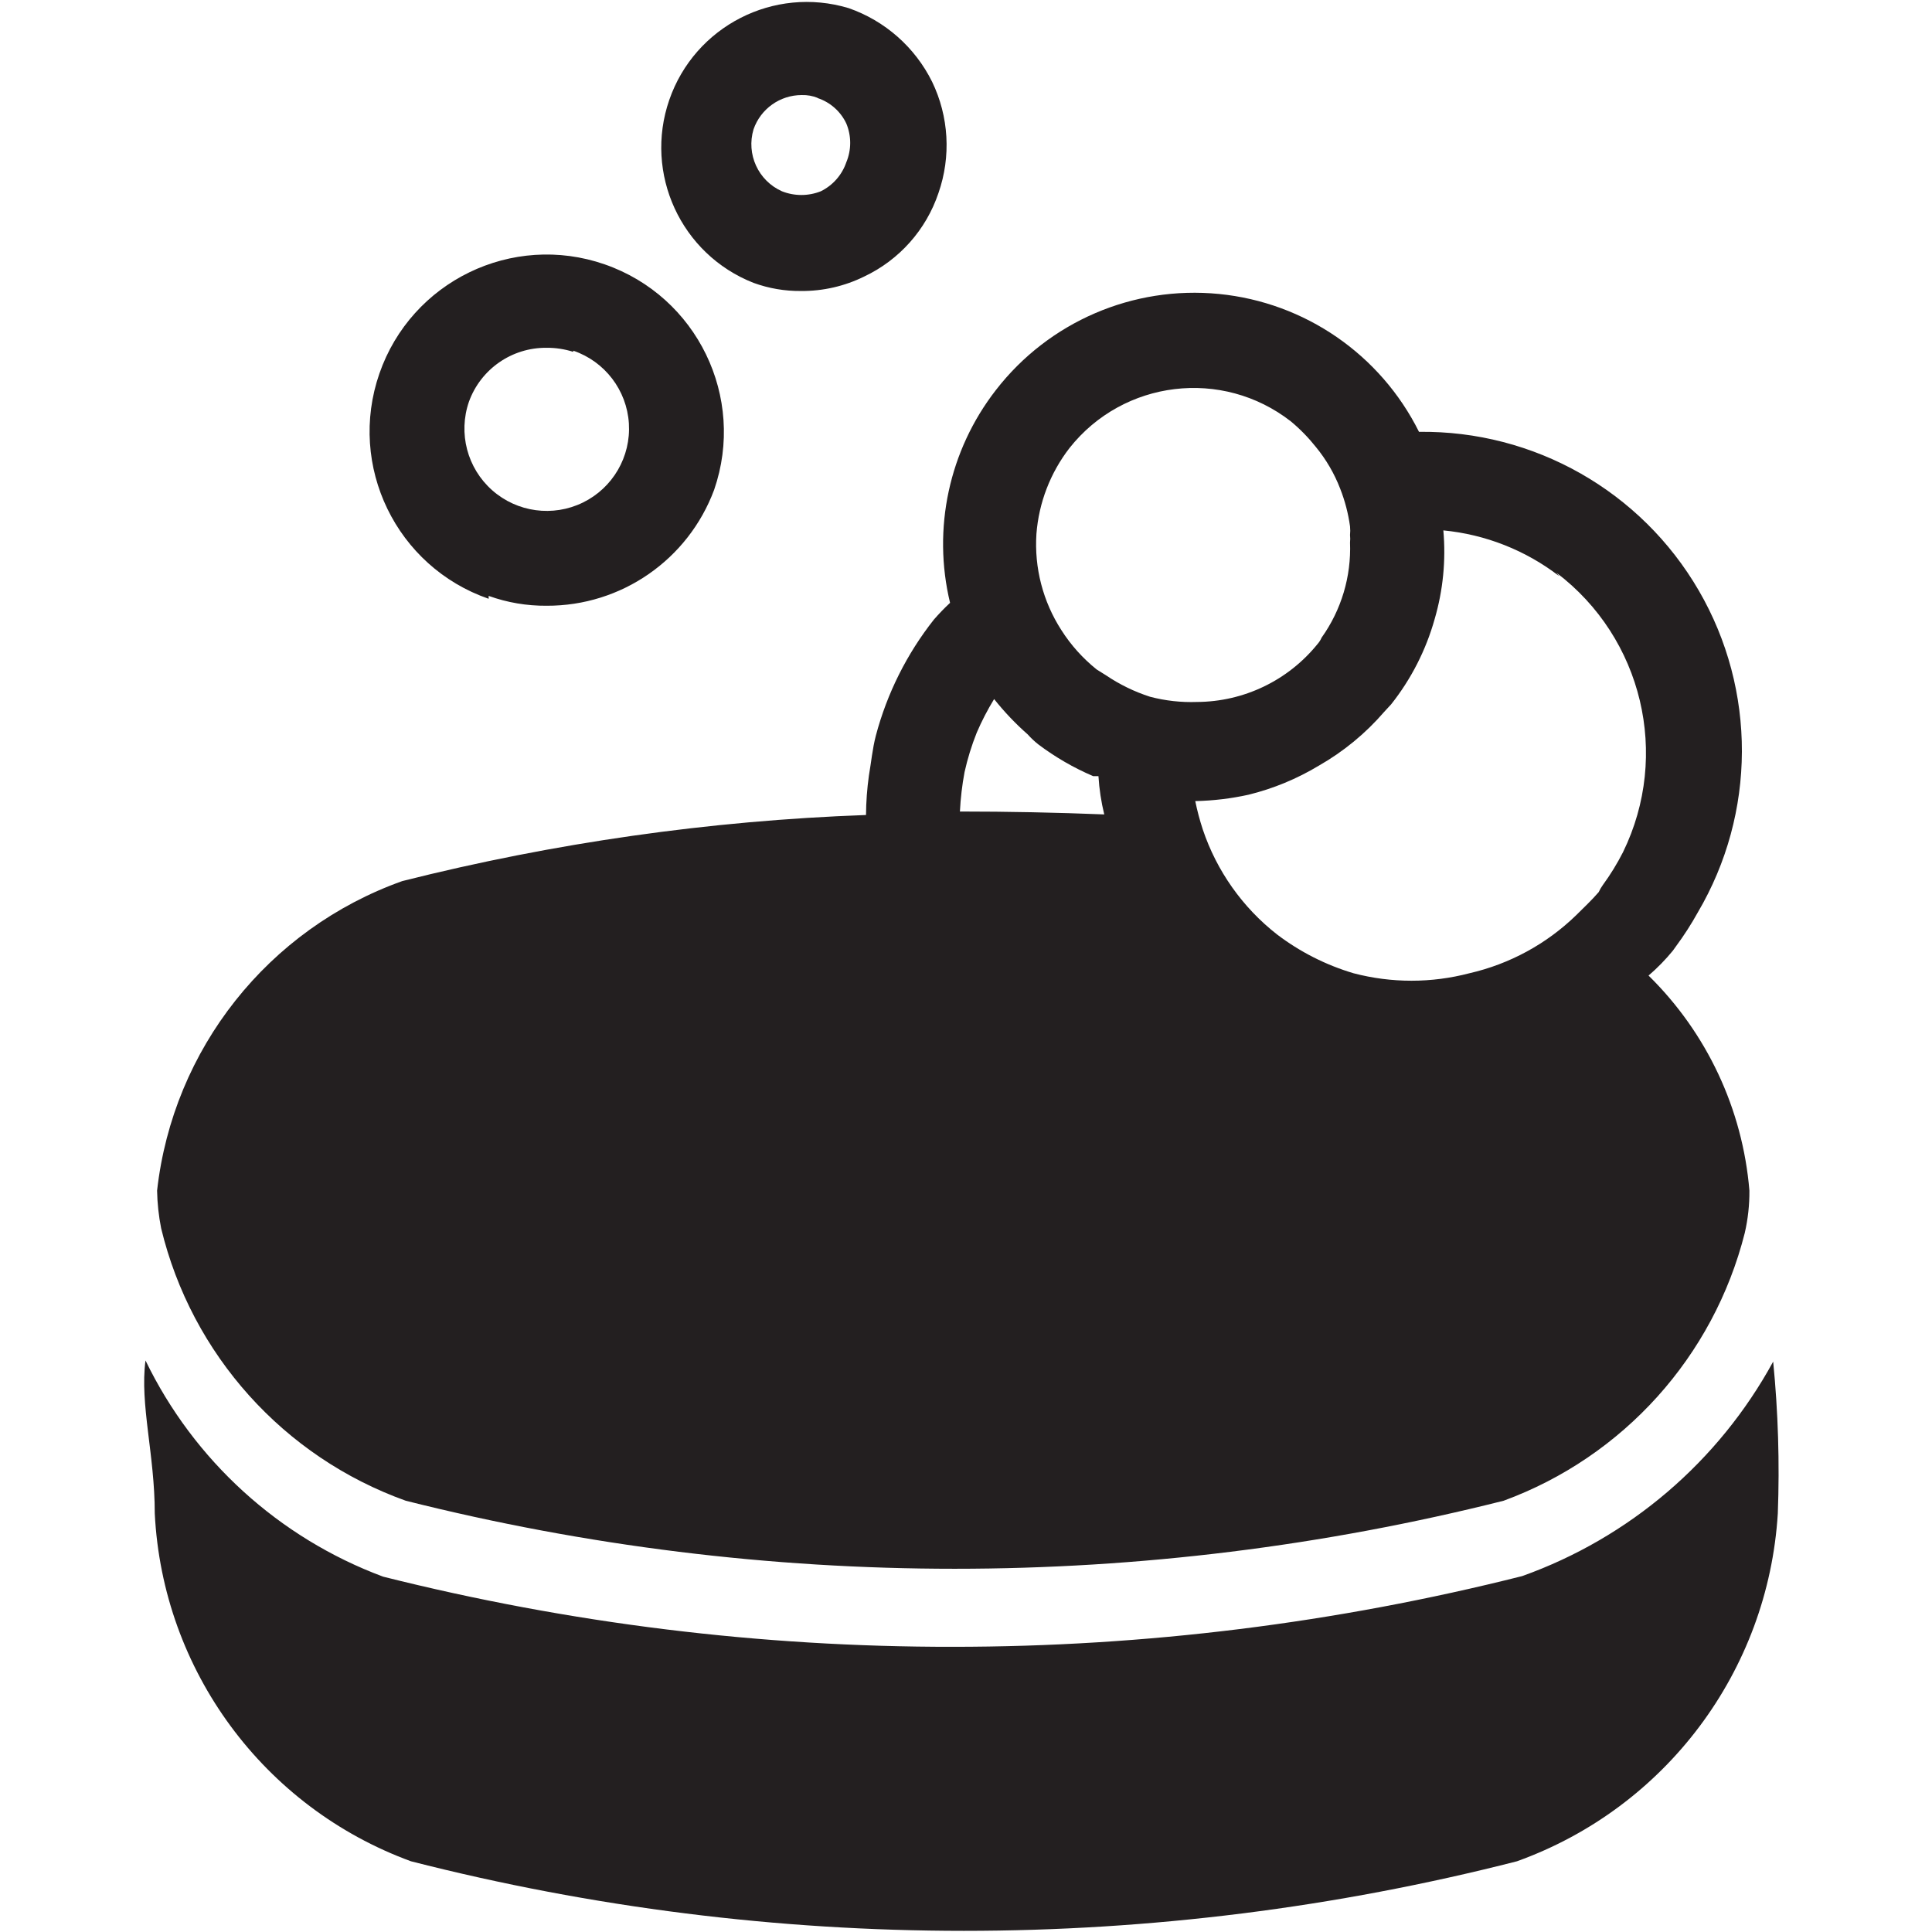
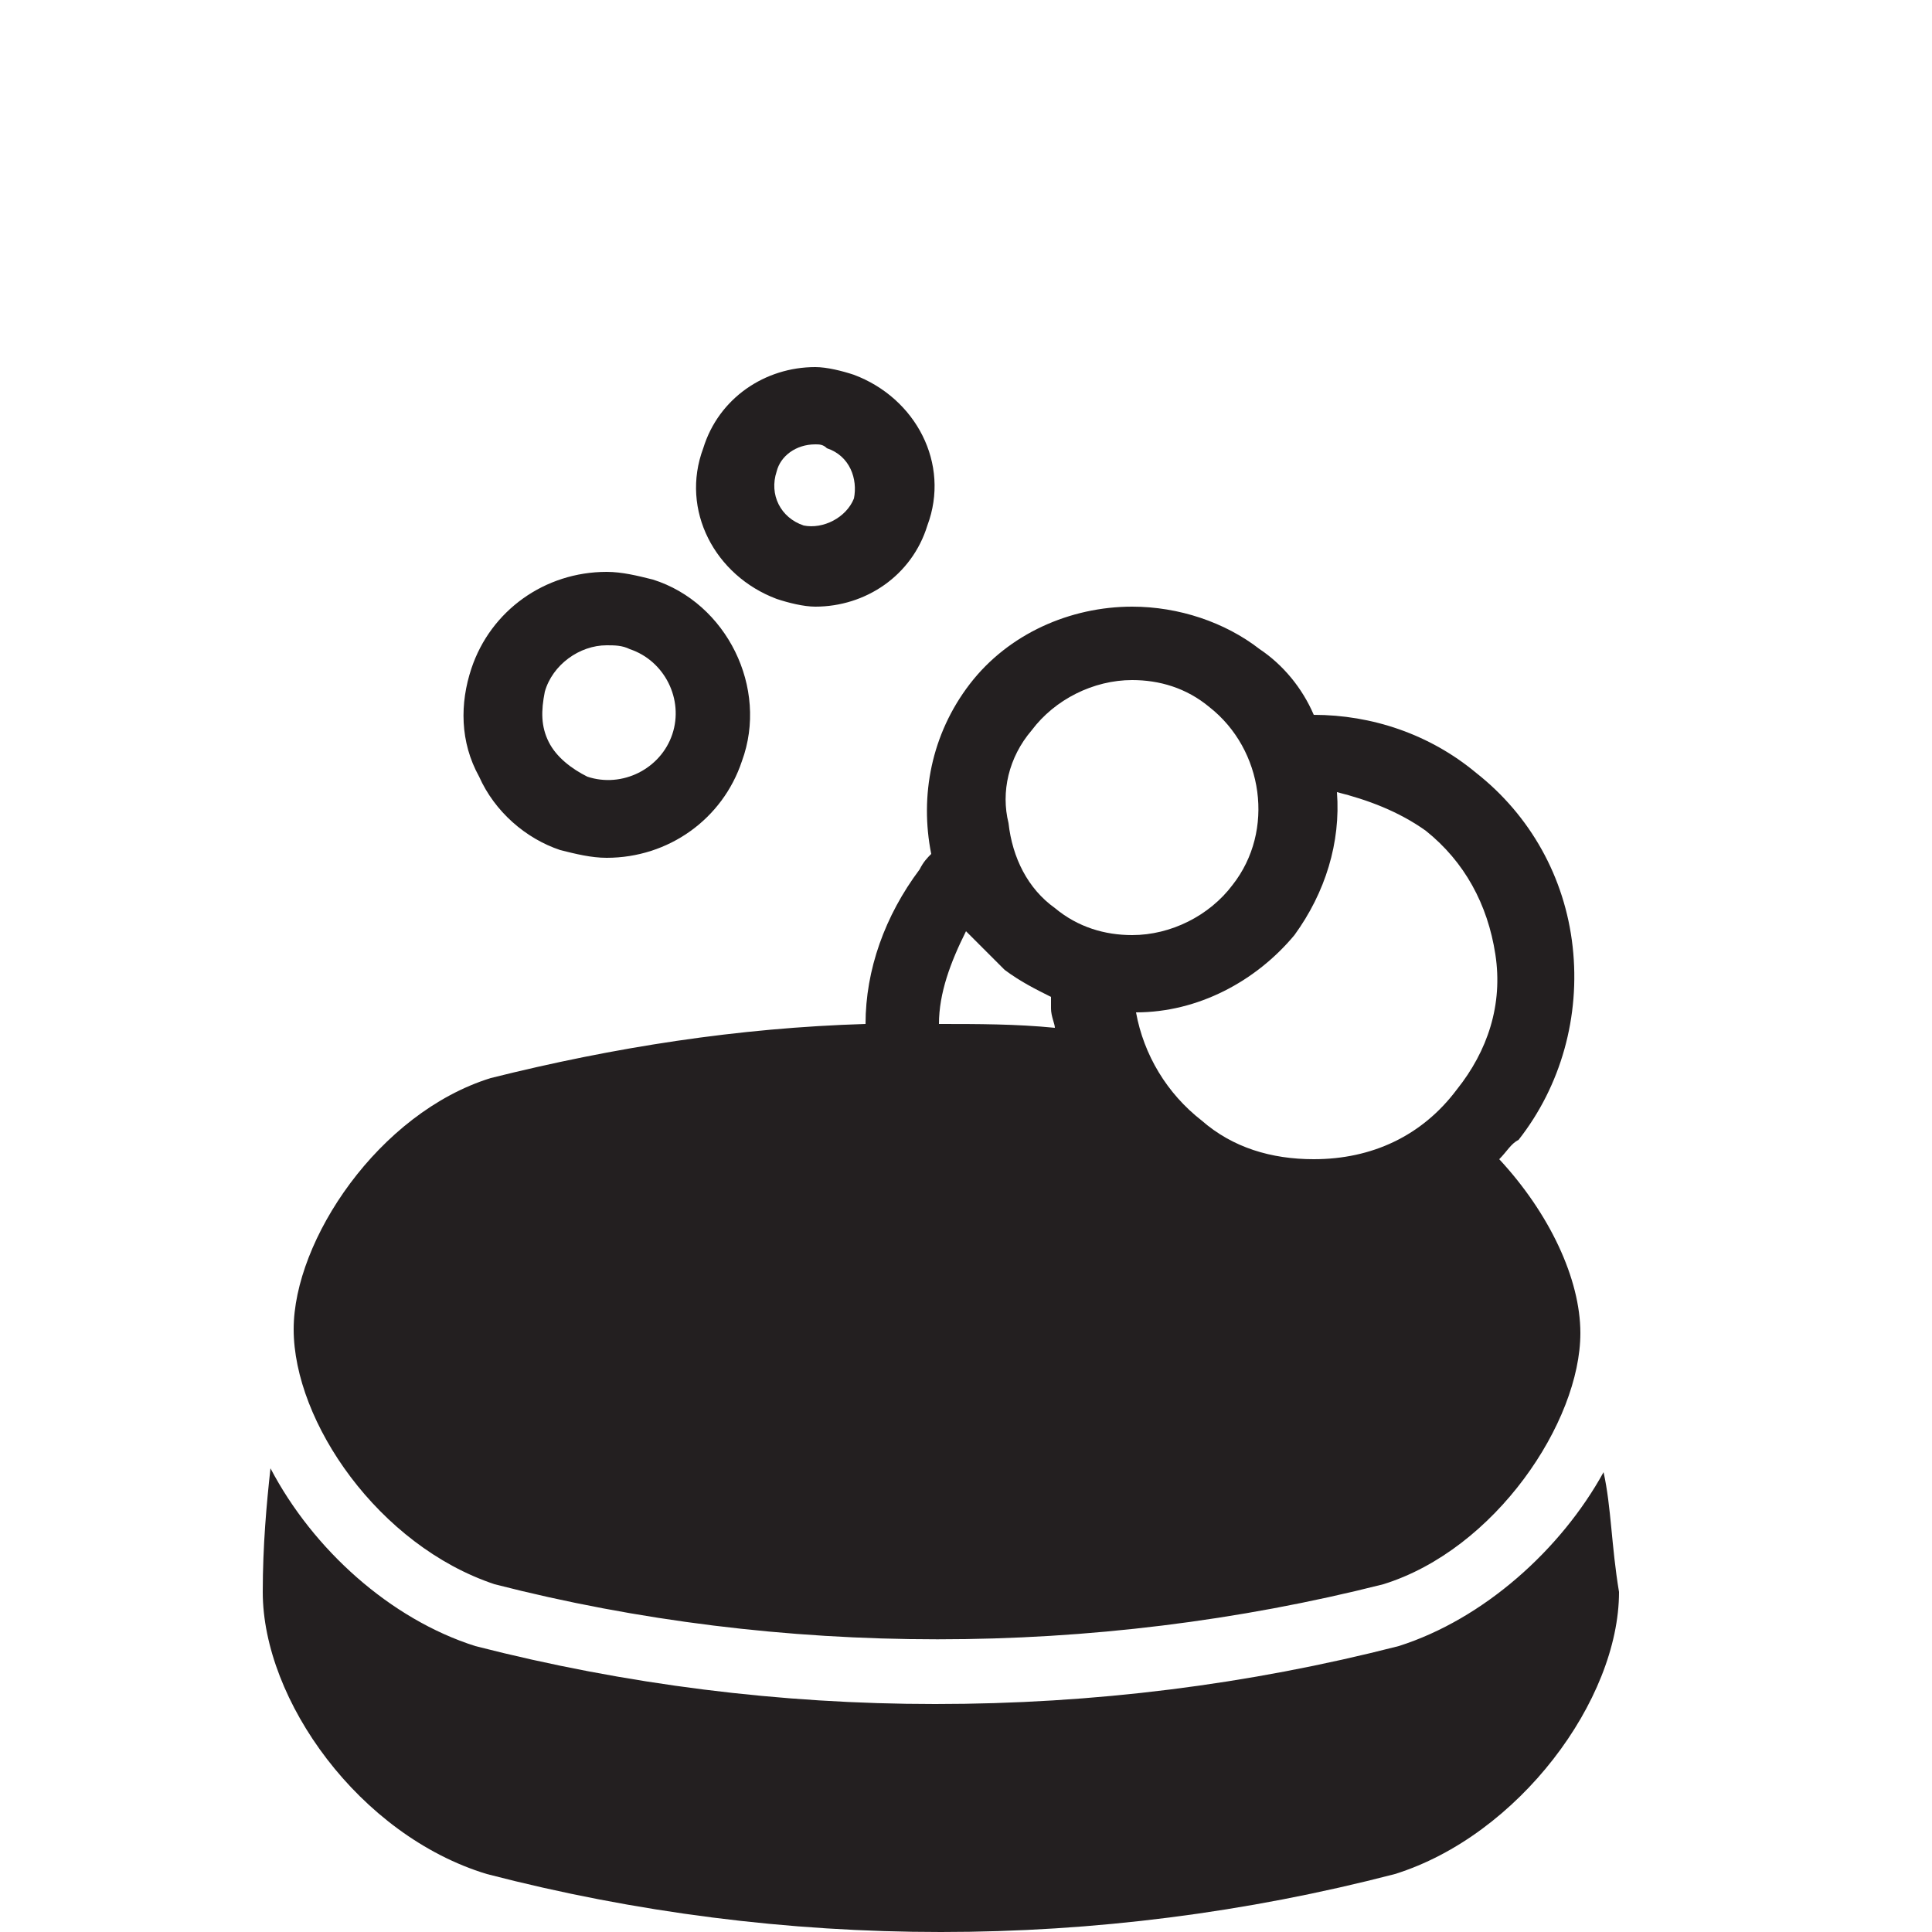
- <svg xmlns="http://www.w3.org/2000/svg" id="svg2" viewBox="0 0 33.33 33.33">
-   <defs>
-     <style>.cls-1{fill:#231f20;}</style>
-   </defs>
-   <path id="g10" class="cls-1" d="M30.59,23.49a8,8,0,0,1-4.33,3.7h0a40.15,40.15,0,0,1-9.82,1.22A40.15,40.15,0,0,1,6.61,27.2a7.44,7.44,0,0,1-4.1-3.73c-.1.76.16,1.62.16,2.64v0a6.75,6.75,0,0,0,4.42,6,38.52,38.52,0,0,0,19.08,0,6.82,6.82,0,0,0,4.5-6v0a19.35,19.35,0,0,0-.08-2.62M16.85,12.64a4.56,4.56,0,0,1,.3-.58,4.76,4.76,0,0,0,.58.61,1.45,1.45,0,0,0,.18.17,4.52,4.52,0,0,0,.95.55l.09,0a3.76,3.76,0,0,0,.1.66Q17.81,14,16.56,14a5.05,5.05,0,0,1,.08-.68,4.42,4.42,0,0,1,.21-.68m10-2.76A3.9,3.9,0,0,1,28,14.7a4.15,4.15,0,0,1-.35.57.75.75,0,0,0-.07.12c-.12.14-.26.27-.39.4a3.89,3.89,0,0,1-1.84,1,3.94,3.94,0,0,1-2,0,4.12,4.12,0,0,1-1.32-.67,3.86,3.86,0,0,1-1.28-1.81,4.43,4.43,0,0,1-.13-.49,4.72,4.72,0,0,0,.92-.11,4.37,4.37,0,0,0,1.21-.5,4.31,4.31,0,0,0,1.13-.93l.12-.13a4.19,4.19,0,0,0,.75-1.47,4.14,4.14,0,0,0,.15-1.53,3.89,3.89,0,0,1,2,.79M22.27,7.27a3,3,0,0,1,.43.44,2.61,2.61,0,0,1,.42.72,2.83,2.83,0,0,1,.17.65.75.75,0,0,1,0,.15.62.62,0,0,1,0,.13A2.65,2.65,0,0,1,22.8,11a.41.41,0,0,1-.07.11,2.69,2.69,0,0,1-2.08,1,2.8,2.8,0,0,1-.81-.09,3,3,0,0,1-.76-.37l-.16-.1a2.79,2.79,0,0,1-.61-.68,2.73,2.73,0,0,1-.43-1.66,2.77,2.77,0,0,1,.57-1.48,2.73,2.73,0,0,1,3.82-.46M7,25.89a38.79,38.79,0,0,0,18.94,0,6.66,6.66,0,0,0,4.16-4.62,3.14,3.14,0,0,0,.08-.73,5.88,5.88,0,0,0-1.74-3.71,3.42,3.42,0,0,0,.42-.43l.05-.07a5.36,5.36,0,0,0,.38-.59,5.5,5.5,0,0,0-4.81-8.29,4.33,4.33,0,0,0-7.3-.72h0a4.33,4.33,0,0,0-.79,3.67,3.83,3.83,0,0,0-.28.29,5.51,5.51,0,0,0-1,2c-.06.23-.08.46-.12.69a5.19,5.19,0,0,0-.05.68,38.4,38.4,0,0,0-8,1.14,6.43,6.43,0,0,0-4.23,5.34,3.69,3.69,0,0,0,.07.65A6.65,6.65,0,0,0,7,25.89M9.89,6.05a1.42,1.42,0,1,1-1.8.88A1.41,1.41,0,0,1,9.43,6a1.47,1.47,0,0,1,.46.07M8.43,10.28a2.88,2.88,0,0,0,1,.17,3.07,3.07,0,0,0,2.89-2,3.06,3.06,0,0,0-1.89-3.89,3.05,3.05,0,1,0-2,5.77M14.1,1.69a.84.84,0,0,1,.5.44.87.87,0,0,1,0,.67h0a.87.87,0,0,1-.44.5.91.91,0,0,1-.67,0A.89.89,0,0,1,13,2.23a.88.88,0,0,1,.83-.59.69.69,0,0,1,.28.05M13,4.88a2.32,2.32,0,0,0,.82.14,2.42,2.42,0,0,0,1.09-.25,2.46,2.46,0,0,0,1.28-1.44,2.51,2.51,0,0,0-.11-1.92A2.54,2.54,0,0,0,14.64.14,2.51,2.51,0,0,0,13,4.88" />
+ <svg xmlns="http://www.w3.org/2000/svg" version="1.1" id="Layer_1" x="0px" y="0px" viewBox="0 0 50 50" style="enable-background:new 0 0 50 50;" xml:space="preserve">
+   <style type="text/css">
+ 	.st0{fill:#231F20;}
+ </style>
+   <path class="st0" d="M14.5,22c0.4,0.1,0.8,0.2,1.2,0.2c1.6,0,3-1,3.5-2.5c0.7-1.9-0.4-4.1-2.3-4.7c-0.4-0.1-0.8-0.2-1.2-0.2  c-1.6,0-3,1-3.5,2.5c-0.3,0.9-0.3,1.9,0.2,2.8C12.8,21,13.6,21.7,14.5,22z M14.1,17.9c0.2-0.7,0.9-1.2,1.6-1.2c0.2,0,0.4,0,0.6,0.1  c0.9,0.3,1.4,1.3,1.1,2.2c-0.3,0.9-1.3,1.4-2.2,1.1c-0.4-0.2-0.8-0.5-1-0.9C14,18.8,14,18.4,14.1,17.9z M20.1,15.5  c0.3,0.1,0.7,0.2,1,0.2c1.3,0,2.5-0.8,2.9-2.1c0.6-1.6-0.3-3.3-1.9-3.9c-0.3-0.1-0.7-0.2-1-0.2c-1.3,0-2.5,0.8-2.9,2.1  C17.6,13.2,18.5,14.9,20.1,15.5z M20.1,12.2c0.1-0.4,0.5-0.7,1-0.7c0.1,0,0.2,0,0.3,0.1c0.6,0.2,0.8,0.8,0.7,1.3  c-0.2,0.5-0.8,0.8-1.3,0.7C20.2,13.4,19.9,12.8,20.1,12.2z M41.5,38.1c-1.1,2-3.1,3.8-5.3,4.5c-3.9,1-7.9,1.5-12,1.5  c-4,0-8-0.5-11.9-1.5C10.1,41.9,8.1,40.1,7,38c-0.1,0.9-0.2,2-0.2,3.2l0,0c0,2.8,2.5,6.3,5.8,7.3c7.7,2,15.8,2,23.5,0  c3.2-1,5.8-4.5,5.8-7.3l0,0C41.7,40,41.7,39,41.5,38.1z M12.8,41c7.4,1.9,15.5,1.9,23,0c2.9-0.9,5.1-4.2,5.1-6.5  c0-1.4-0.8-3.1-2.1-4.5c0.2-0.2,0.3-0.4,0.5-0.5c1.1-1.4,1.6-3.2,1.4-5c-0.2-1.8-1.1-3.4-2.5-4.5c-1.2-1-2.7-1.5-4.2-1.5l0,0  c-0.3-0.7-0.8-1.3-1.4-1.7c-0.9-0.7-2.1-1.1-3.3-1.1c-1.6,0-3.2,0.7-4.2,2s-1.3,2.9-1,4.4c-0.1,0.1-0.2,0.2-0.3,0.4  c-0.9,1.2-1.4,2.6-1.4,4c-3.3,0.1-6.5,0.6-9.7,1.4c-2.9,0.9-5.1,4.2-5.1,6.5C7.6,36.8,9.8,40,12.8,41z M36.9,21.5  c1,0.8,1.6,1.9,1.8,3.2c0.2,1.3-0.2,2.5-1,3.5C36.8,29.4,35.5,30,34,30c-1.1,0-2.1-0.3-2.9-1c-0.9-0.7-1.5-1.7-1.7-2.8  c1.6,0,3.1-0.8,4.1-2c0.8-1.1,1.2-2.4,1.1-3.7C35.4,20.7,36.2,21,36.9,21.5z M26.7,18.9c0.6-0.8,1.6-1.3,2.6-1.3  c0.7,0,1.4,0.2,2,0.7c1.4,1.1,1.7,3.2,0.6,4.6c-0.6,0.8-1.6,1.3-2.6,1.3c-0.7,0-1.4-0.2-2-0.7c-0.7-0.5-1.1-1.3-1.2-2.2  C25.9,20.5,26.1,19.6,26.7,18.9z M26,25.1c0.4,0.3,0.8,0.5,1.2,0.7c0,0.1,0,0.2,0,0.3c0,0.2,0.1,0.4,0.1,0.5c-1-0.1-2-0.1-3-0.1  c0-0.8,0.3-1.6,0.7-2.4C25.4,24.5,25.7,24.8,26,25.1z" />
</svg>
